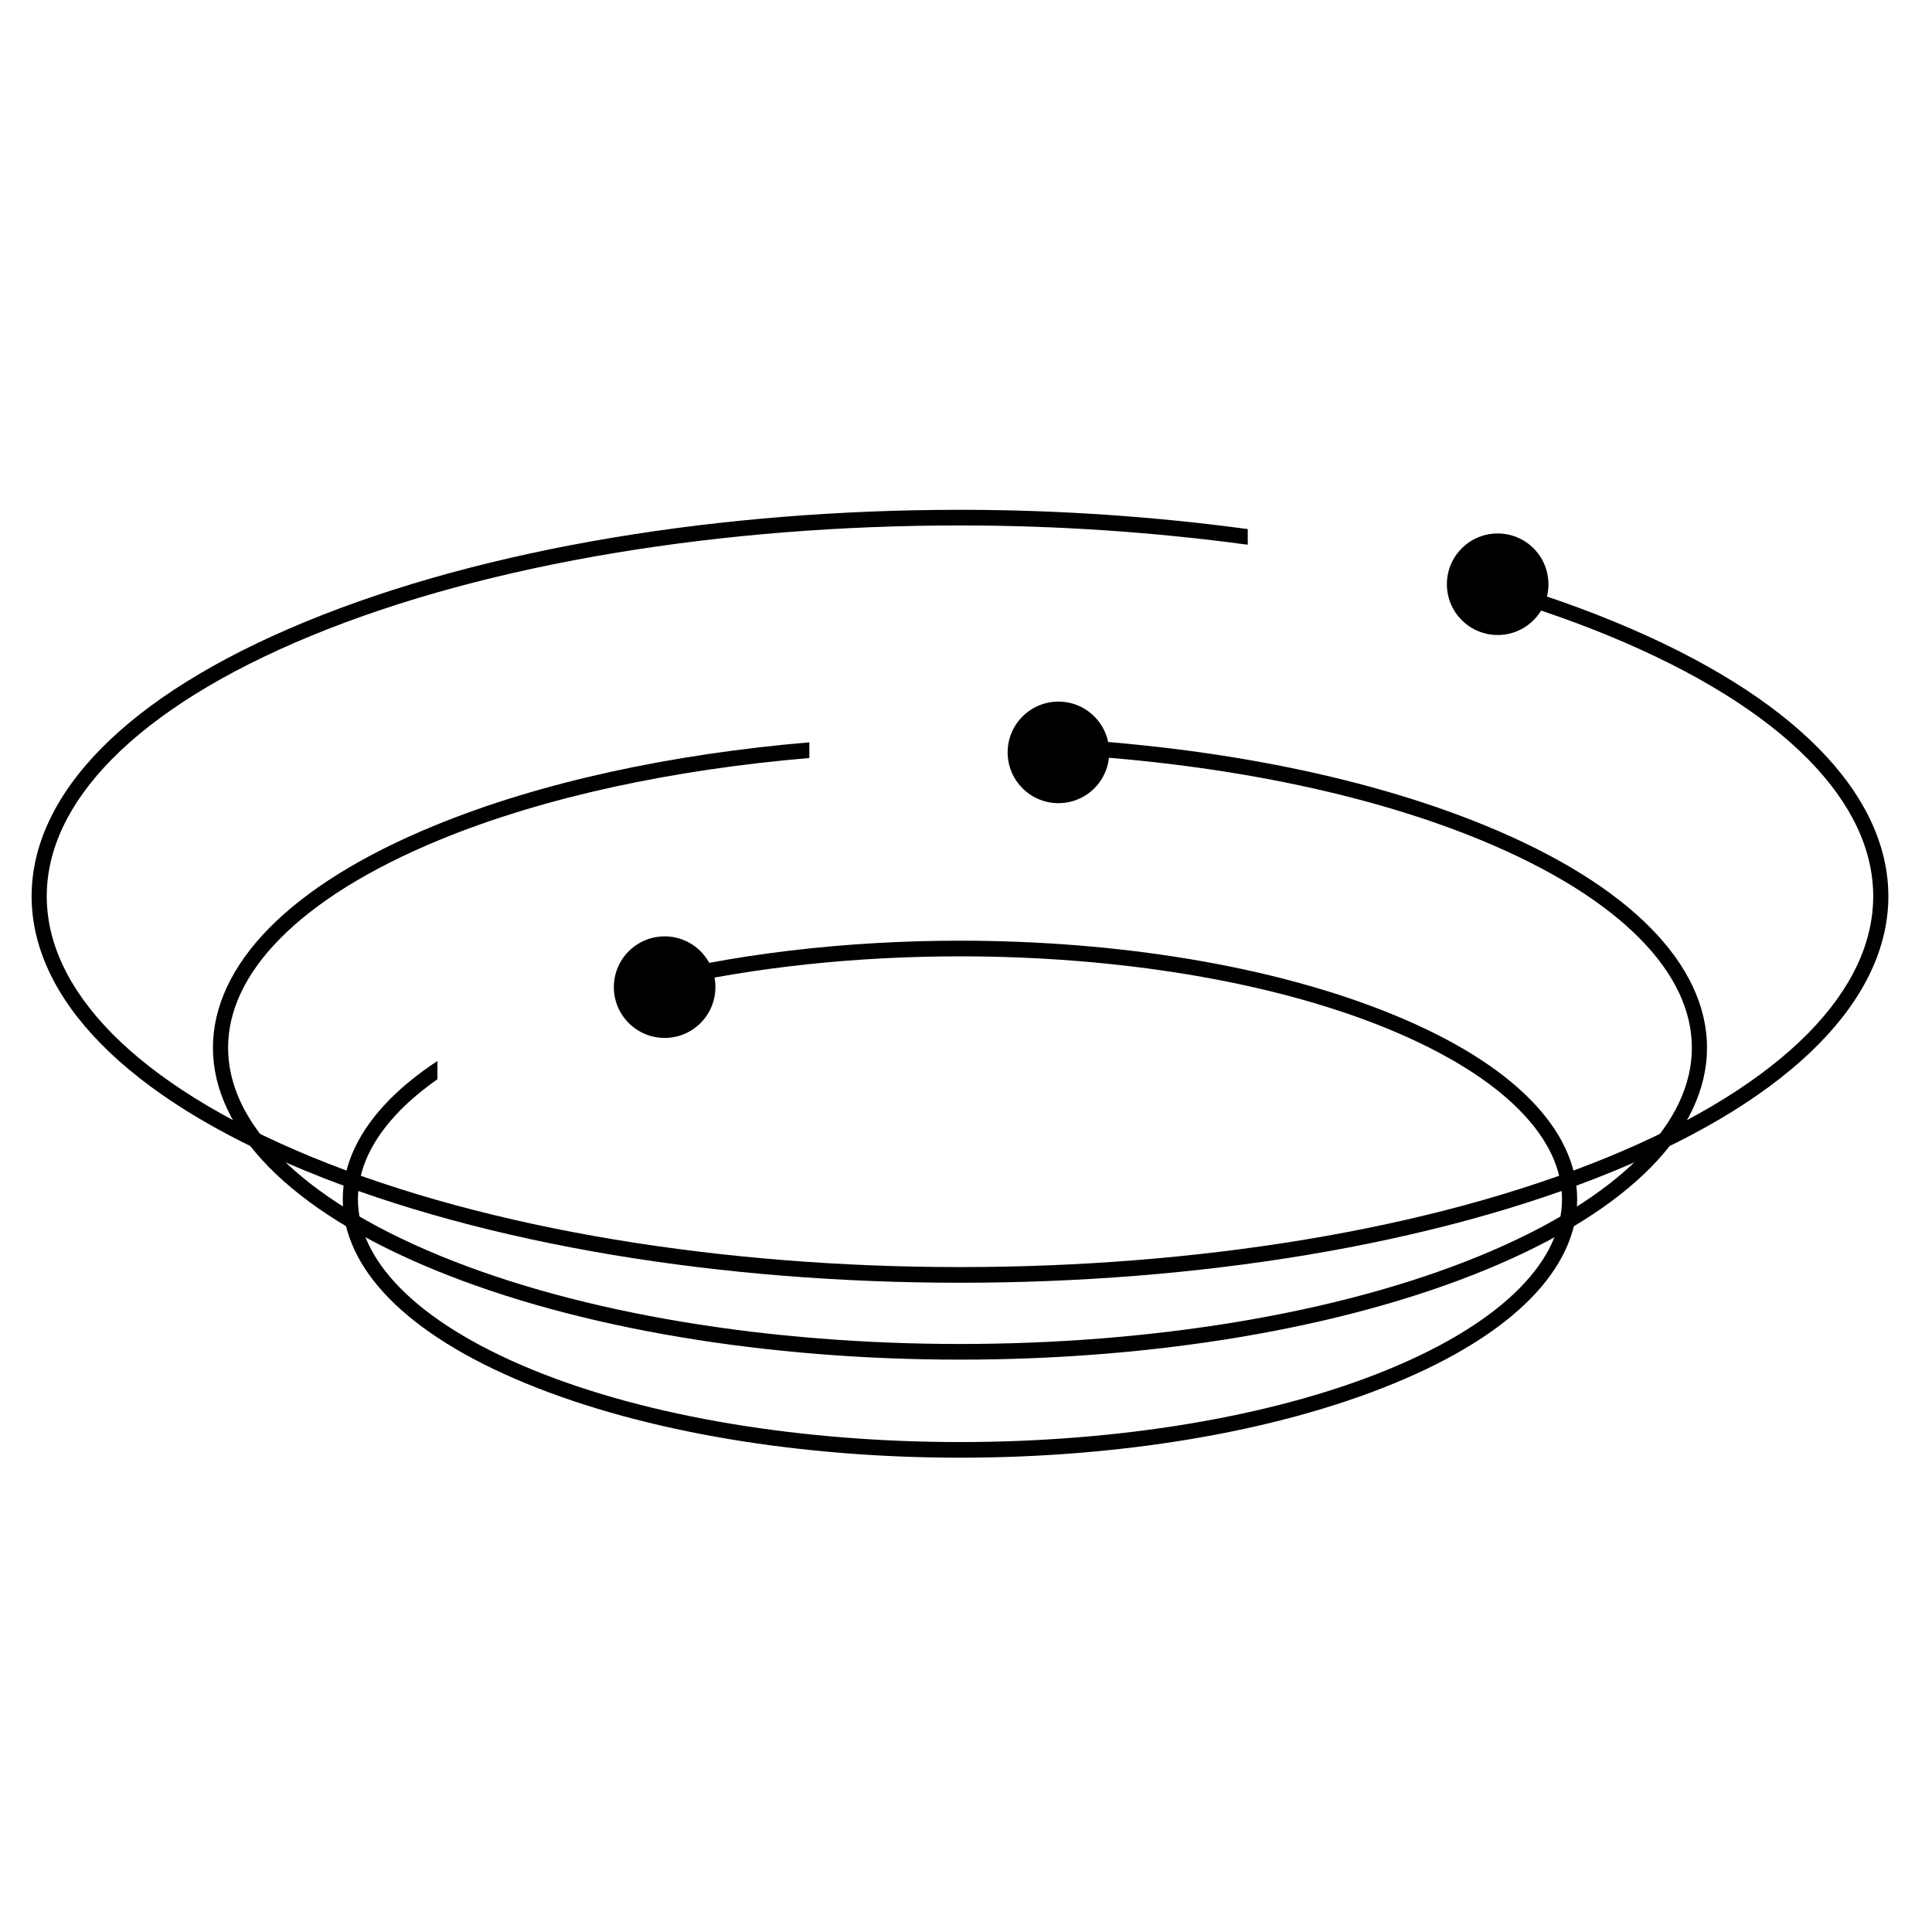
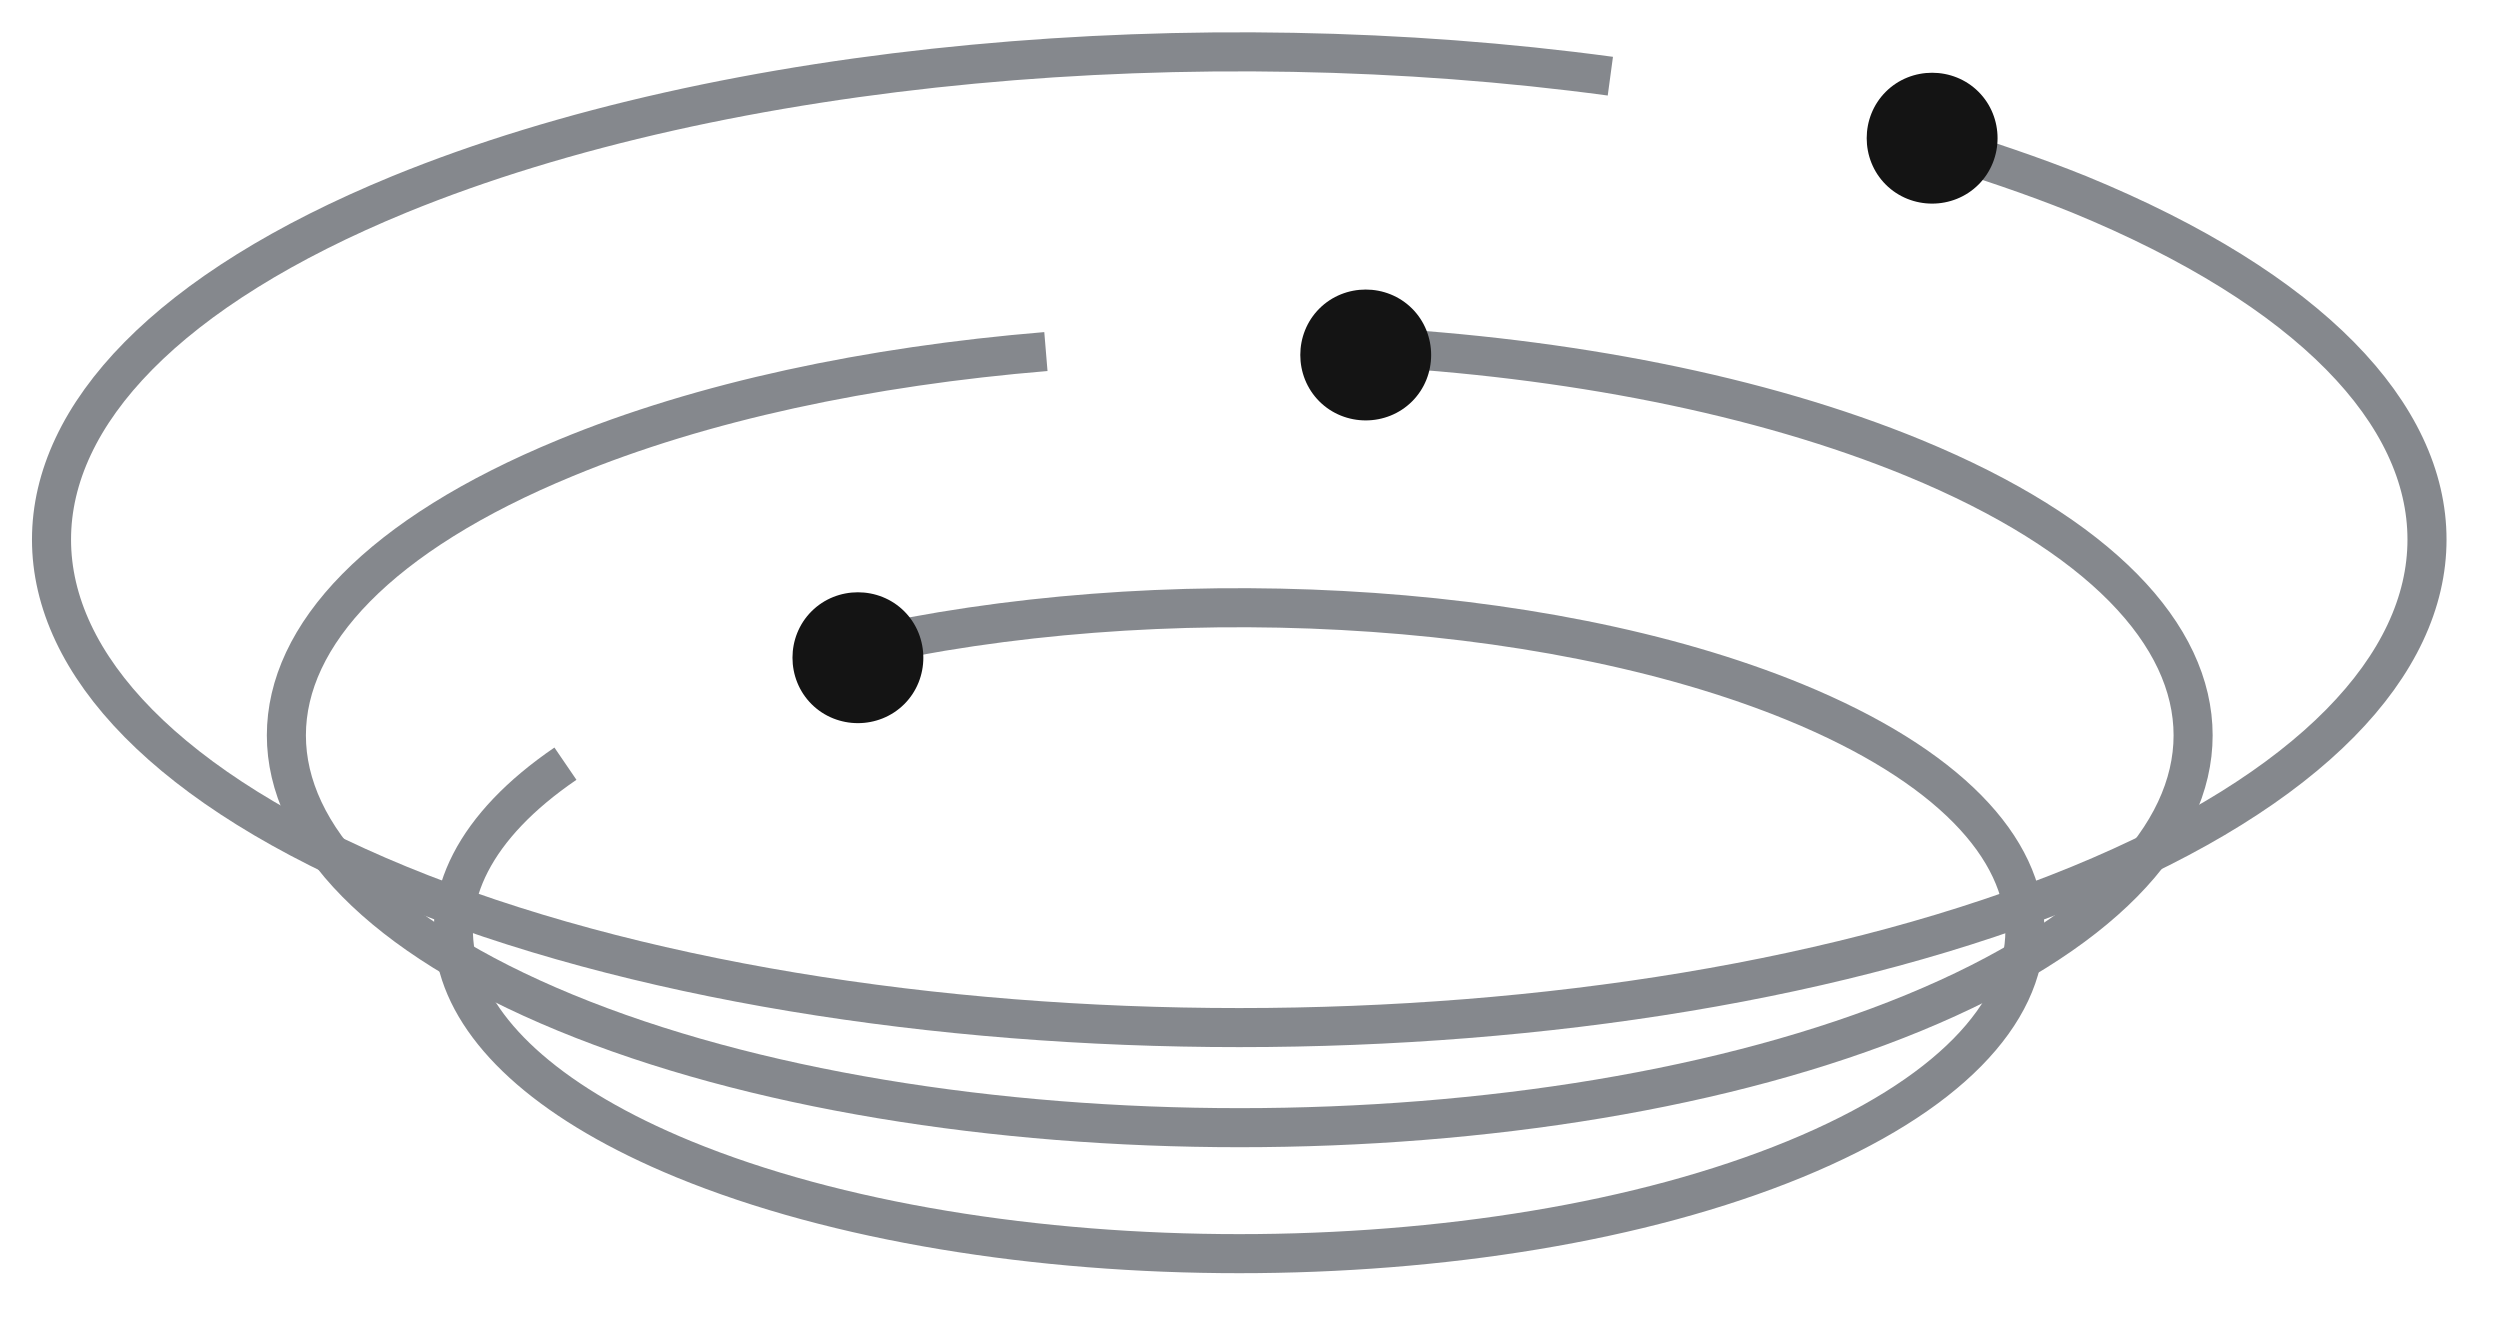
- <svg xmlns="http://www.w3.org/2000/svg" xmlns:xlink="http://www.w3.org/1999/xlink" width="90mm" height="90mm" viewBox="-24 -13 90 90" version="1.1" id="svg1">
-   <defs id="defs1">
-     <color-profile name="Generic-RGB-Profile" xlink:href="file:///System/Library/ColorSync/Profiles/Generic%20RGB%20Profile.icc" id="color-profile1" />
+ <svg xmlns="http://www.w3.org/2000/svg" version="1.1" viewBox="0 0 256 135.9">
+   <defs>
+     <style>
+       .cls-1 {
+         fill: #141414;
+       }
+ 
+       .cls-2 {
+         fill: none;
+         stroke: #85888d;
+         stroke-width: 4px;
+       }
+     </style>
  </defs>
-   <g id="g2" transform="translate(-19.00001,-22.87083)">
-     <g id="g9" transform="matrix(0.2645833,0,0,0.2645833,-140.9026,-47.50775)">
-       <g id="g8">
-         <path id="path9" style="color:#000000;fill:#85888d icc-color(sRGB-IEC61966-2, 0.1, 0.522, 0.533, 0.553);-inkscape-stroke:none" d="m 80.5,-1.033 c -15.102,0 -30.196,1.747 -43.431,5.225 h 4.216 V 5.232 C 53.405,2.439 66.949,1.034 80.5,1.034 c 20.499,0 40.997,3.196 56.54,9.587 7.771,3.196 13.555,6.876 17.353,10.727 3.798,3.851 5.604,7.827 5.604,11.754 0,3.927 -1.807,7.904 -5.604,11.755 -3.798,3.851 -9.581,7.531 -17.353,10.727 -31.085,12.783 -81.998,12.783 -113.083,0 C 16.186,52.389 10.403,48.709 6.605,44.858 2.807,41.006 1,37.029 1,33.102 c 0,-3.927 1.807,-7.903 5.604,-11.754 1.37,-1.389 3.008,-2.756 4.894,-4.085 v -2.413 c -2.455,1.628 -4.577,3.328 -6.318,5.093 -4.061,4.118 -6.182,8.614 -6.182,13.159 0,4.545 2.12,9.042 6.182,13.16 4.061,4.118 10.069,7.903 18.016,11.171 31.788,13.072 82.815,13.072 114.604,0 7.947,-3.268 13.955,-7.052 18.016,-11.171 4.061,-4.118 6.182,-8.615 6.182,-13.16 0,-4.545 -2.12,-9.04 -6.182,-13.159 C 151.755,15.825 145.748,12.039 137.801,8.771 121.906,2.235 101.204,-1.033 80.5,-1.033 Z" transform="matrix(1.333333,0,0,1.333333,575.3344,383.8633)" />
-       </g>
-       <g id="g13">
-         <path id="path14" d="m 477.741,479.741 c 2.619,-2.619 2.619,-6.864 0,-9.482 -2.619,-2.619 -6.864,-2.619 -9.482,0 -2.619,2.619 -2.619,6.864 0,9.482 2.619,2.619 6.864,2.619 9.482,0 z" style="fill:#141414 icc-color(sRGB-IEC61966-2, 0.1, 0.078, 0.078, 0.078);fill-opacity:1;fill-rule:nonzero;stroke:none" transform="matrix(1.333333,0,0,-1.333333,0,1024)" />
-       </g>
-     </g>
-     <g id="g7" transform="matrix(0.2645833,0,0,0.2645833,-140.9026,-47.50775)">
-       <g id="g6">
-         <path id="path7" style="color:#000000;fill:#85888d icc-color(sRGB-IEC61966-2, 0.1, 0.522, 0.533, 0.553);-inkscape-stroke:none" d="M 107.538,-0.818 V 1.249 c 21.493,0.894 42.391,4.699 58.775,11.436 9.445,3.884 16.482,8.361 21.117,13.061 4.635,4.7 6.861,9.579 6.861,14.408 0,4.829 -2.226,9.707 -6.861,14.407 -4.635,4.7 -11.672,9.176 -21.117,13.061 -37.781,15.536 -99.551,15.536 -137.332,0 C 19.536,63.737 12.496,59.261 7.861,54.561 3.226,49.861 1,44.983 1,40.154 c 0,-4.829 2.226,-9.708 6.861,-14.408 4.635,-4.7 11.675,-9.176 21.12,-13.061 C 42.807,7 59.854,3.418 77.753,1.894 V -0.175 C 59.635,1.37 42.346,5.027 28.219,10.836 18.598,14.793 11.336,19.375 6.437,24.342 c -4.898,4.967 -7.437,10.364 -7.437,15.812 0,5.447 2.539,10.844 7.437,15.812 4.898,4.967 12.161,9.549 21.782,13.506 38.485,15.825 100.368,15.825 138.853,0 9.621,-3.956 16.884,-8.539 21.782,-13.506 4.898,-4.967 7.437,-10.364 7.437,-15.812 0,-5.447 -2.539,-10.844 -7.437,-15.812 C 183.956,19.375 176.693,14.793 167.072,10.836 150.362,3.965 129.239,0.087 107.538,-0.818 Z" transform="matrix(1.333333,0,0,1.333333,552.472,347.7952)" />
-       </g>
-       <g id="g14">
-         <path id="path15" d="m 529.741,510.741 c 2.619,-2.619 2.619,-6.864 0,-9.482 -2.619,-2.619 -6.864,-2.619 -9.482,0 -2.619,2.619 -2.619,6.864 0,9.482 2.619,2.619 6.864,2.619 9.482,0 z" style="fill:#141414 icc-color(sRGB-IEC61966-2, 0.1, 0.078, 0.078, 0.078);fill-opacity:1;fill-rule:nonzero;stroke:none" transform="matrix(1.333333,0,0,-1.333333,0,1024)" />
-       </g>
-     </g>
-     <g id="g5" transform="matrix(0.2645833,0,0,0.2645833,-140.9026,-47.50775)">
-       <g id="g4">
-         <path id="path5" style="color:#000000;fill:#85888d icc-color(sRGB-IEC61966-2, 0.1, 0.522, 0.533, 0.553);-inkscape-stroke:none" d="m 121.59,-1.033 c -31.22,0 -62.441,4.919 -86.358,14.754 -11.959,4.918 -20.974,10.608 -27.041,16.761 -6.067,6.153 -9.19,12.81 -9.19,19.518 0,6.707 3.123,13.365 9.19,19.518 6.067,6.153 15.082,11.845 27.041,16.762 47.836,19.671 124.881,19.671 172.717,0 11.959,-4.918 20.974,-10.61 27.041,-16.762 6.067,-6.153 9.192,-12.81 9.192,-19.518 0,-6.707 -3.125,-13.365 -9.192,-19.518 C 228.923,24.329 219.908,18.639 207.949,13.721 202.154,11.338 195.924,9.25 189.376,7.444 v 2.093 c 6.282,1.745 12.259,3.749 17.811,6.032 11.783,4.845 20.575,10.432 26.379,16.317 5.804,5.885 8.616,12.024 8.616,18.113 0,6.089 -2.812,12.229 -8.616,18.114 -5.804,5.885 -14.596,11.47 -26.379,16.315 -47.132,19.382 -124.061,19.382 -171.193,0 C 24.211,79.584 15.419,73.999 9.615,68.114 3.811,62.228 1,56.088 1,49.999 c 0,-6.089 2.811,-12.227 8.615,-18.113 C 15.419,26.001 24.211,20.415 35.994,15.57 59.56,5.879 90.575,1.032 121.59,1.032 c 12.854,0 25.675,0.883 38,2.547 V 1.513 c -12.338,-1.665 -25.153,-2.546 -38,-2.546 z" transform="matrix(1.333333,0,0,1.333333,520.5457,308)" />
-       </g>
-       <g id="g15">
-         <path id="path16" d="m 587.741,532.946 c 2.619,-2.619 2.619,-6.864 0,-9.482 -2.619,-2.619 -6.864,-2.619 -9.482,0 -2.619,2.619 -2.619,6.864 0,9.482 2.619,2.619 6.864,2.619 9.482,0 z" style="fill:#141414 icc-color(sRGB-IEC61966-2, 0.1, 0.078, 0.078, 0.078);fill-opacity:1;fill-rule:nonzero;stroke:none" transform="matrix(1.333333,0,0,-1.333333,0,1024)" />
-       </g>
+   <g>
+     <g id="Layer_1">
+       <path class="cls-2" d="M197.9,14.7c5.2,1.6,10.3,3.3,15,5.2,47.5,19.5,47.5,51.2,0,70.7-47.5,19.5-124.5,19.5-172,0-47.5-19.5-47.5-51.2,0-70.7C74.4,6.2,122.7,2.1,164.9,7.8" />
+       <path class="cls-2" d="M139.9,35.5c20.5,1.1,40.3,4.9,56.1,11.4,38.1,15.7,38.1,41.1,0,56.8-38.1,15.7-100,15.7-138.1,0-38.1-15.7-38.1-41.1,0-56.8,14-5.8,31.1-9.4,49.2-10.9" />
+       <path class="cls-2" d="M87.6,66.4c30.7-7,70.1-5.2,96.2,5.5,31.4,12.9,31.4,33.9,0,46.8-31.4,12.9-82.4,12.9-113.8,0-26.7-11-30.7-27.8-12.1-40.5" />
+       <path class="cls-1" d="M92.6,62.6c2.6,2.6,2.6,6.9,0,9.5s-6.9,2.6-9.5,0-2.6-6.9,0-9.5,6.9-2.6,9.5,0" />
+       <path class="cls-1" d="M144.6,31.6c2.6,2.6,2.6,6.9,0,9.5-2.6,2.6-6.9,2.6-9.5,0s-2.6-6.9,0-9.5,6.9-2.6,9.5,0" />
+       <path class="cls-1" d="M202.6,9.4c2.6,2.6,2.6,6.9,0,9.5-2.6,2.6-6.9,2.6-9.5,0s-2.6-6.9,0-9.5c2.6-2.6,6.9-2.6,9.5,0" />
    </g>
  </g>
</svg>
